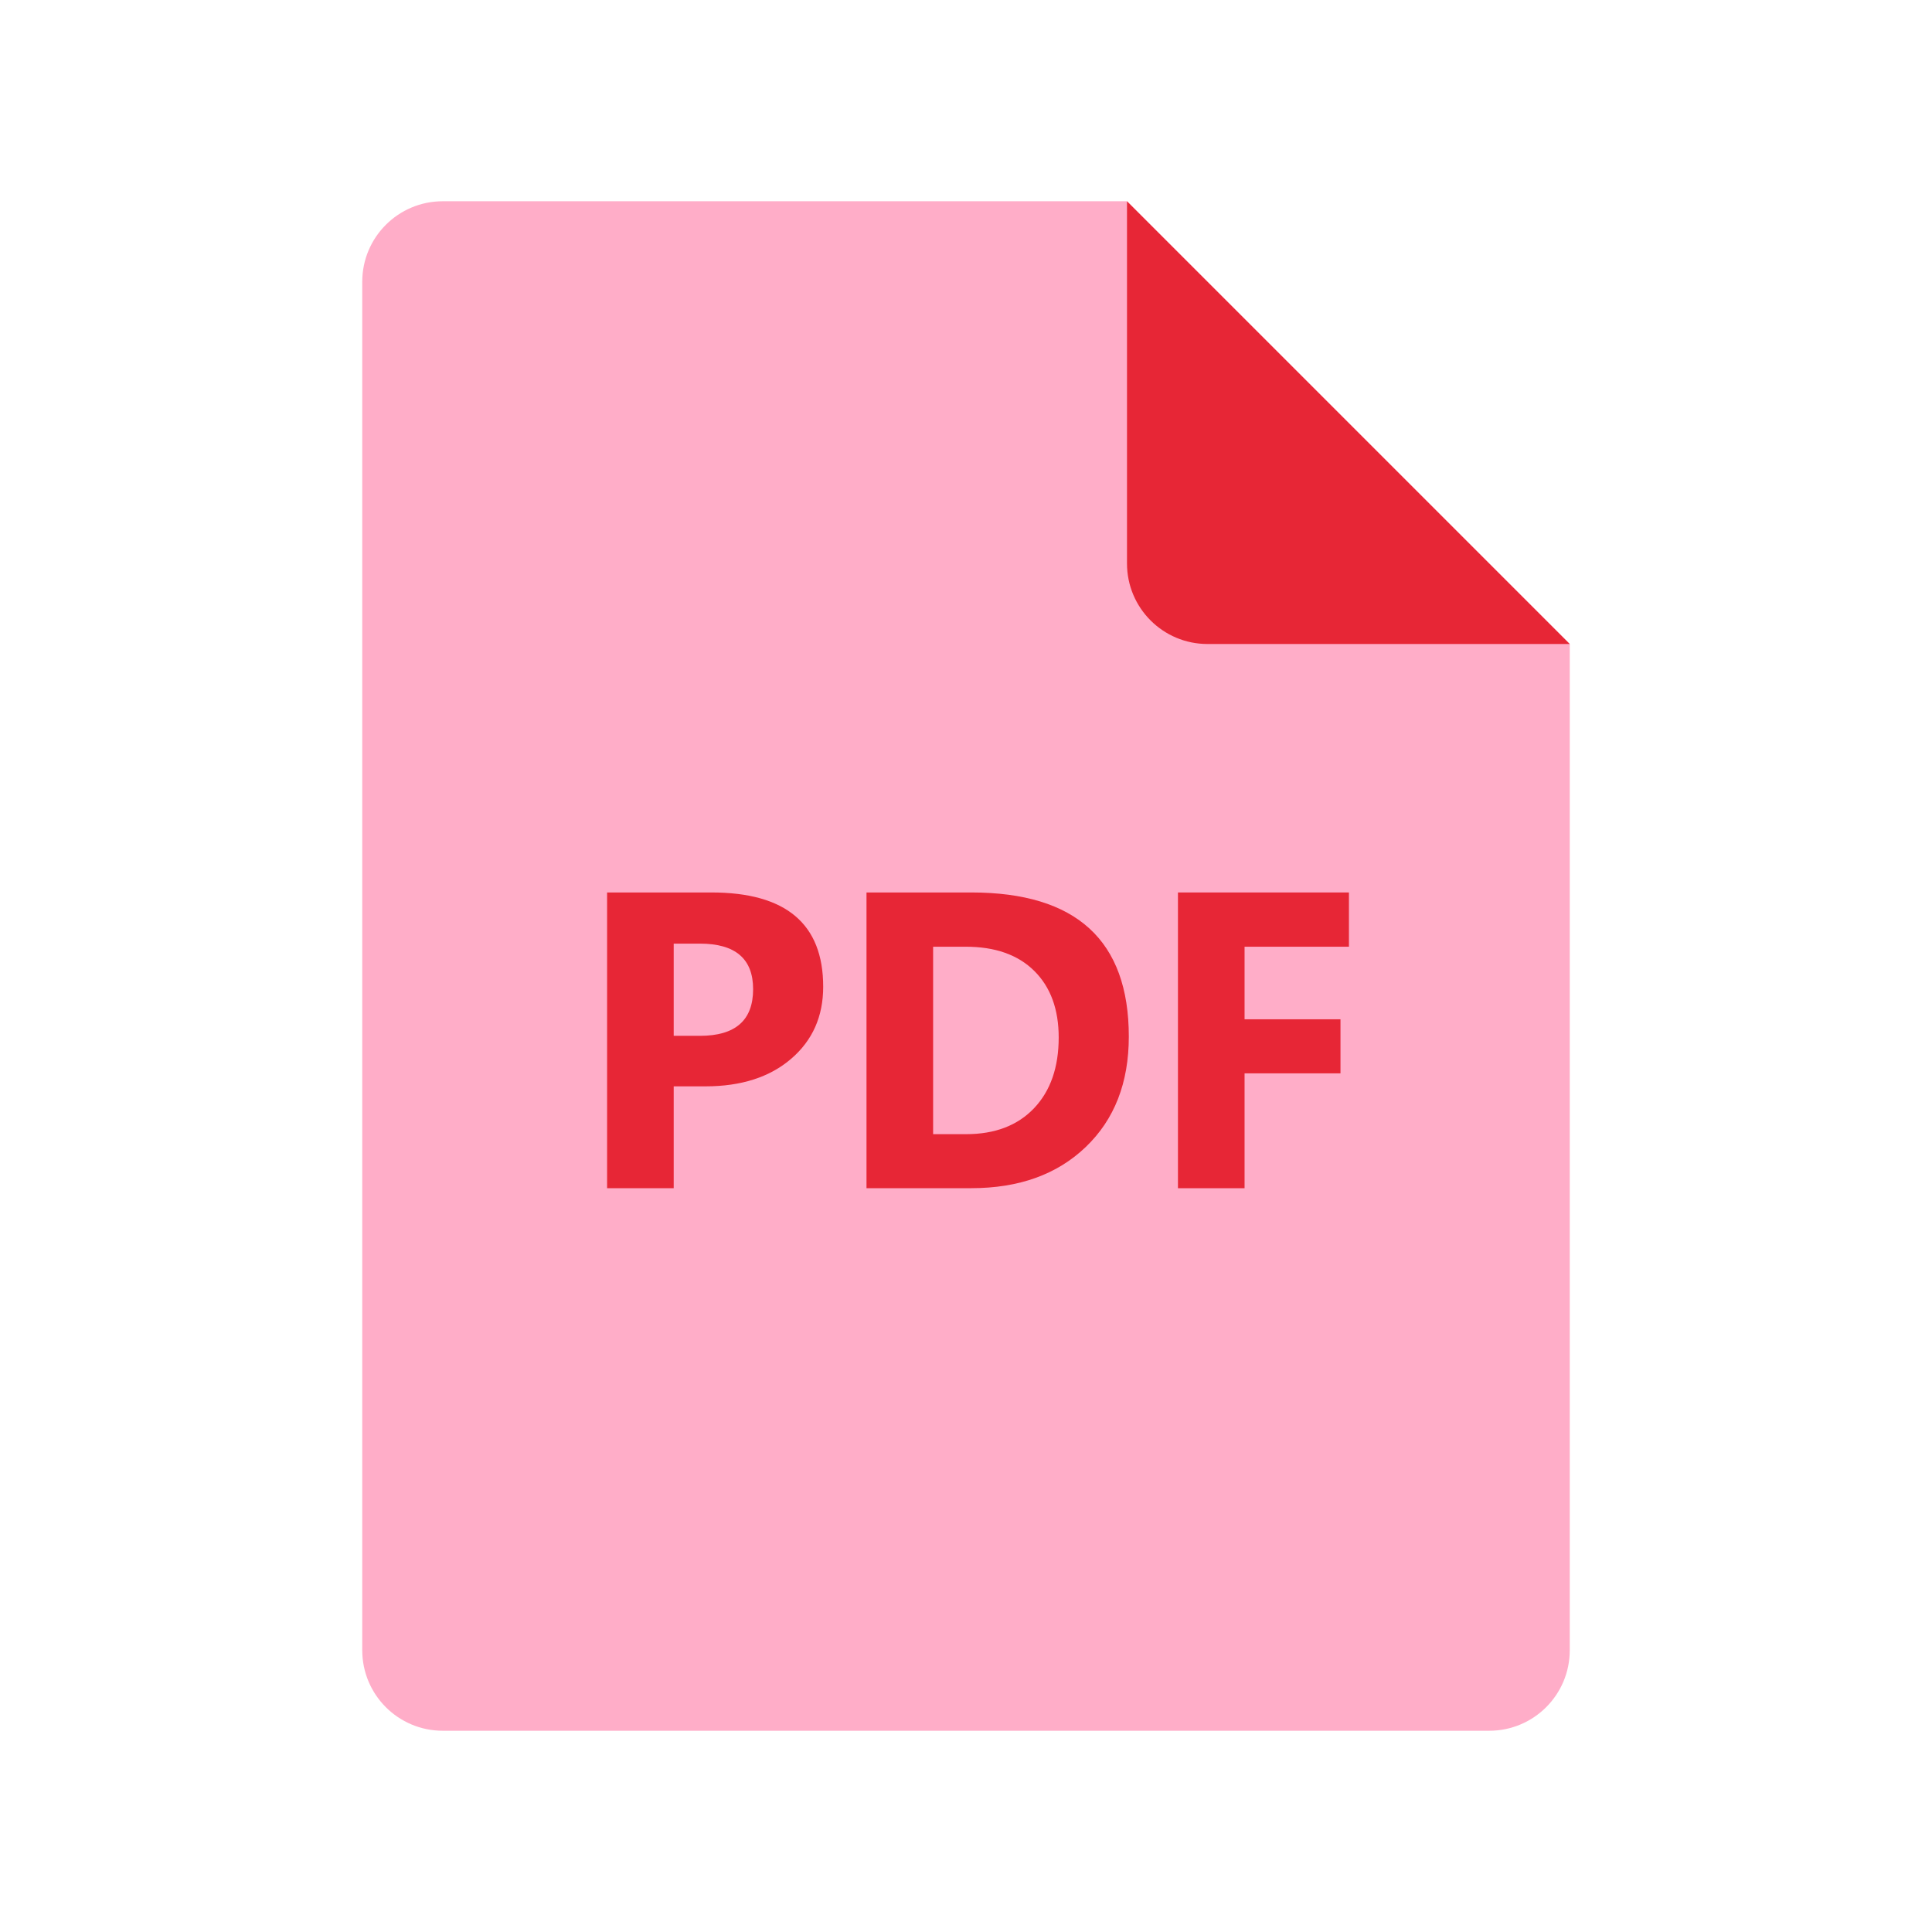
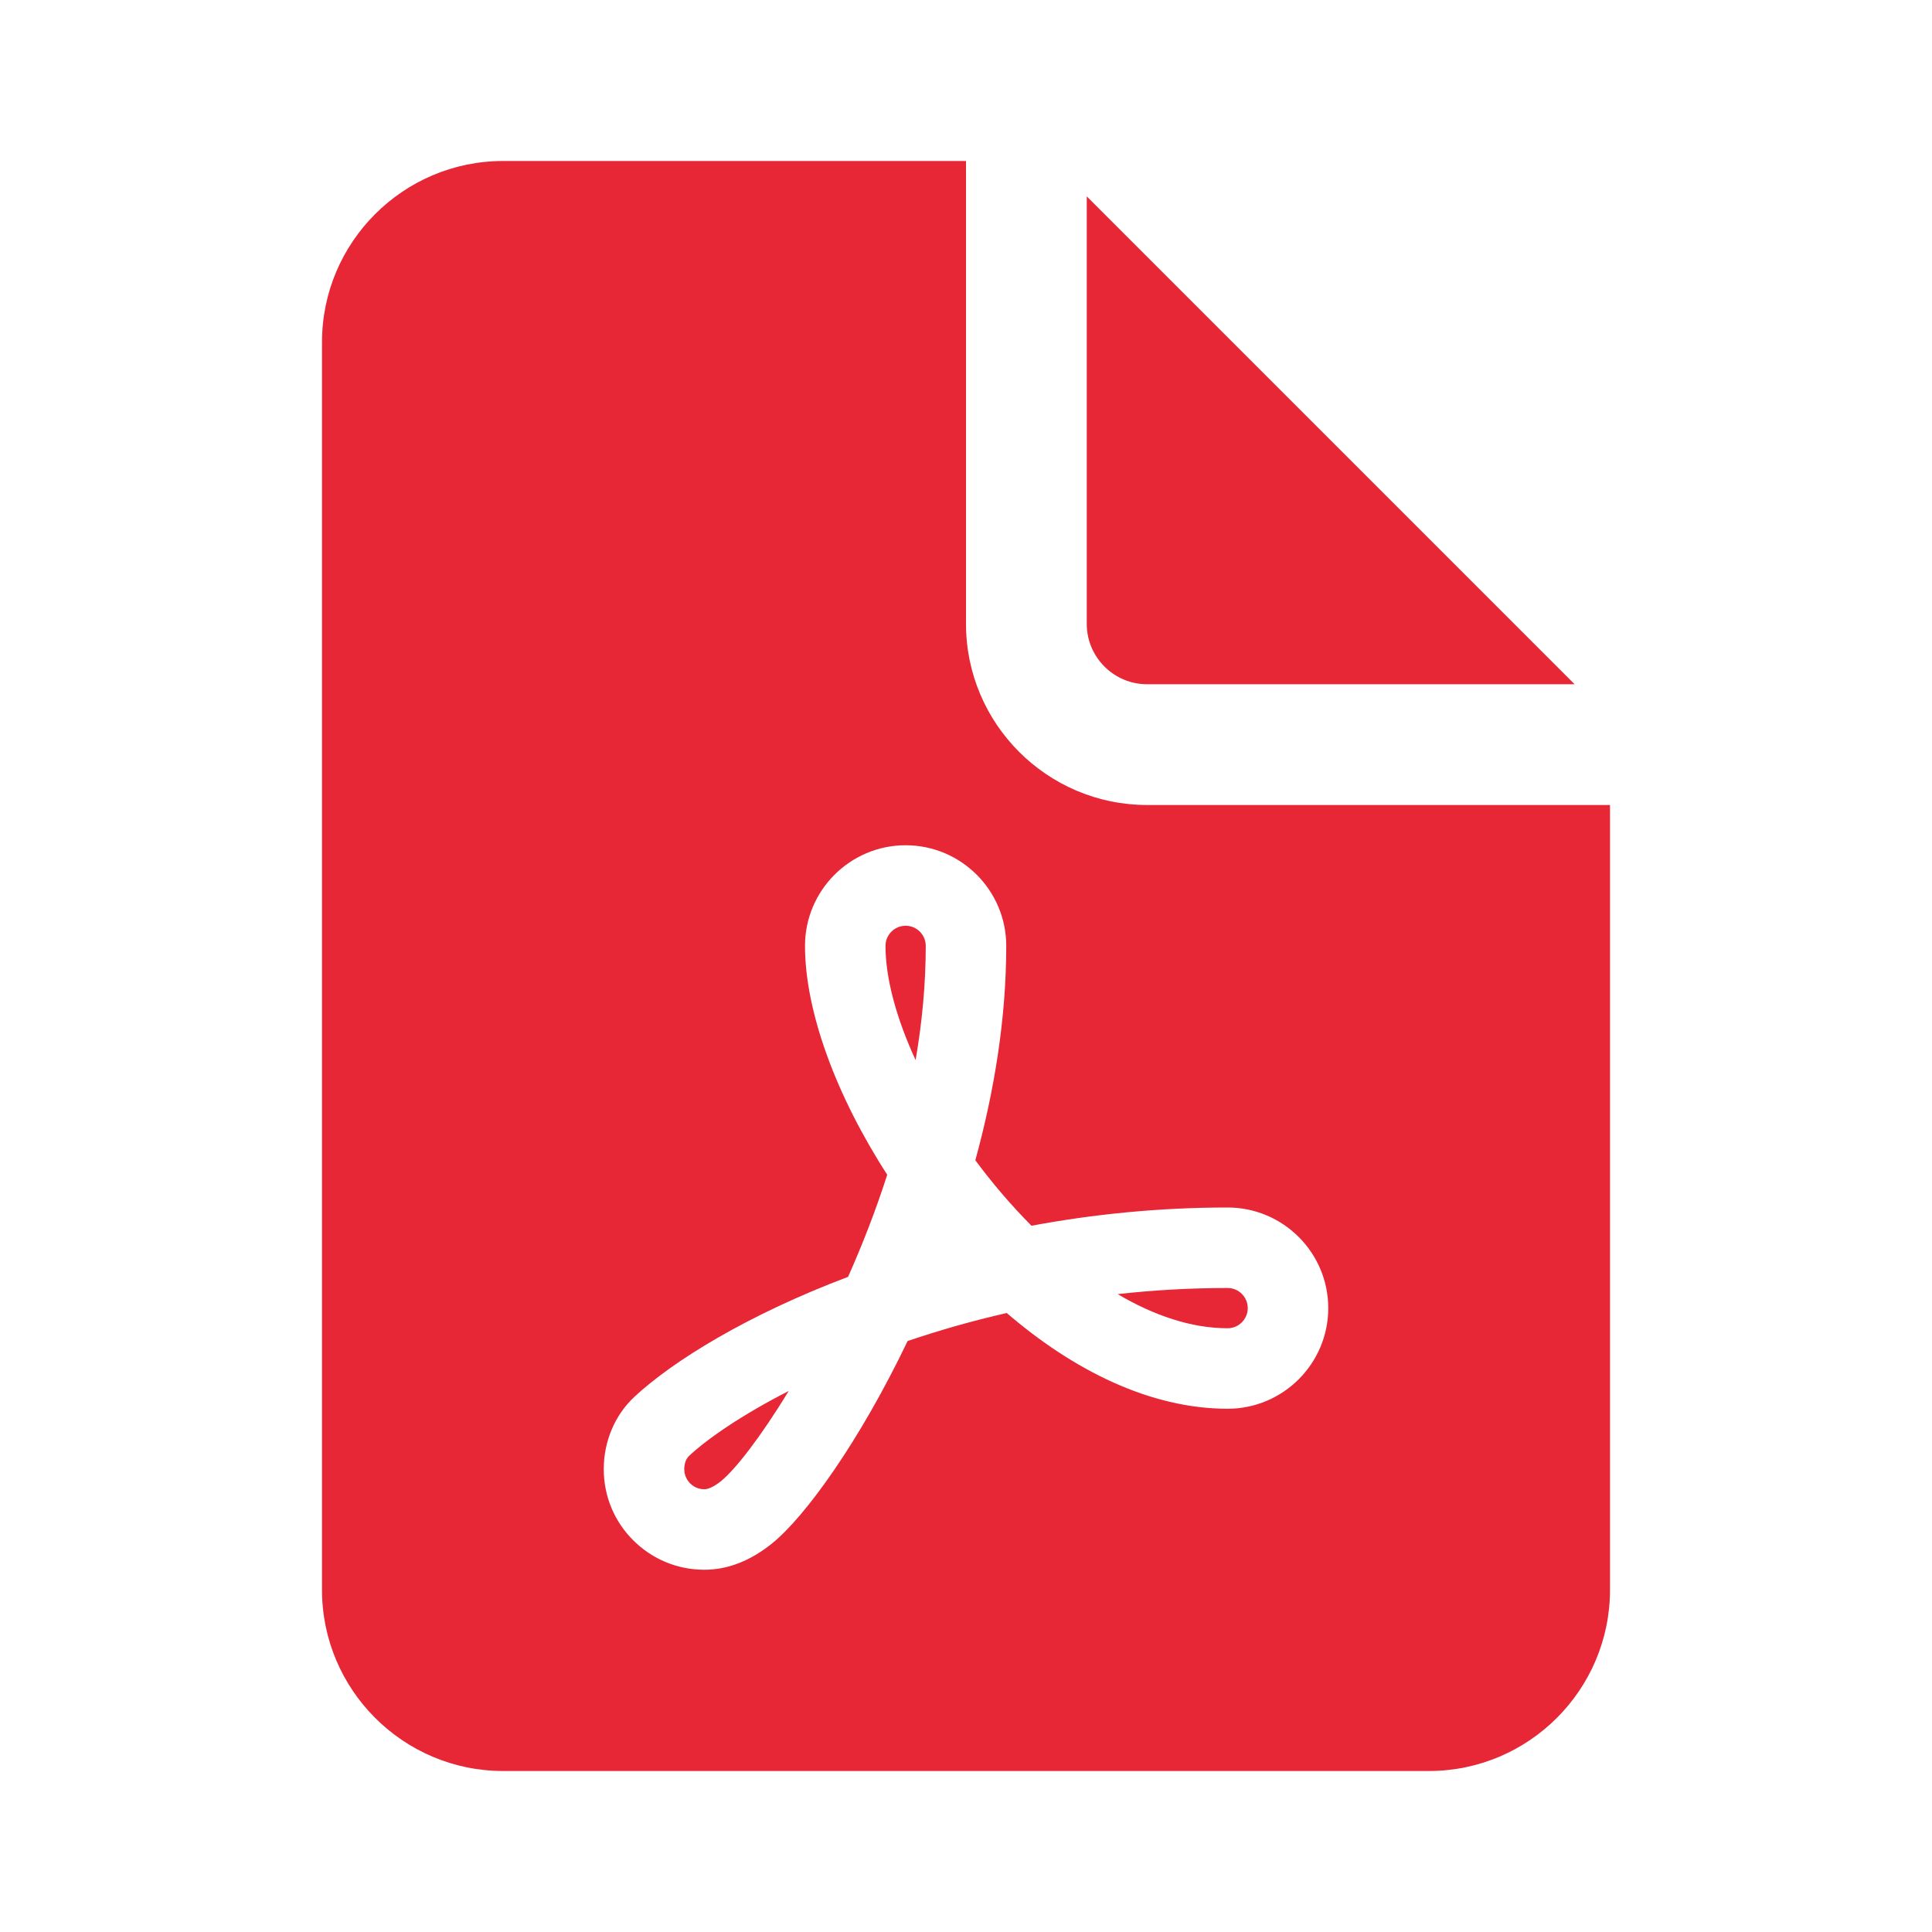
<svg xmlns="http://www.w3.org/2000/svg" viewBox="0 0 48 48" width="48px" height="48px">
-   <path fill="#ffadc8" d="M39,16v25c0,1.105-0.895,2-2,2H11c-1.105,0-2-0.895-2-2V7c0-1.105,0.895-2,2-2h17L39,16z" />
-   <path fill="#e72636" d="M28,5v9c0,1.105,0.895,2,2,2h9L28,5z" />
-   <path fill="#e72636" d="M16.738,26.99v2.531h-1.655v-7.348h2.592c1.852,0,2.777,0.781,2.777,2.342 c0,0.738-0.265,1.335-0.797,1.791c-0.531,0.456-1.241,0.684-2.129,0.684H16.738z M16.738,23.445v2.29h0.651 c0.882,0,1.322-0.386,1.322-1.159c0-0.754-0.44-1.132-1.322-1.132L16.738,23.445L16.738,23.445z" />
-   <path fill="#e72636" d="M21.528,29.521v-7.348h2.603c2.61,0,3.914,1.194,3.914,3.581c0,1.145-0.356,2.058-1.068,2.741 c-0.712,0.684-1.661,1.025-2.846,1.025h-2.603V29.521z M23.183,23.521v4.657h0.82c0.717,0,1.279-0.215,1.688-0.645 c0.408-0.43,0.612-1.016,0.612-1.758c0-0.7-0.202-1.251-0.606-1.652c-0.405-0.402-0.973-0.602-1.704-0.602H23.183z" />
-   <path fill="#e72636" d="M33.514,23.521h-2.593v1.803h2.383v1.343h-2.383v2.854h-1.655v-7.348h4.248V23.521z" />
+   <path fill="#e72636" d="M 12.5 4 C 10.019 4 8 6.019 8 8.5 L 8 39.5 C 8 41.981 10.019 44 12.5 44 L 35.5 44 C 37.981 44 40 41.981 40 39.5 L 40 20 L 28.5 20 C 26.019 20 24 17.981 24 15.5 L 24 4 L 12.5 4 z M 27 4.879 L 27 15.5 C 27 16.327 27.673 17 28.5 17 L 39.121 17 L 27 4.879 z M 22.5 21 C 23.878 21 25 22.121 25 23.5 C 25 25.306 24.701 27.117 24.232 28.826 C 24.656 29.4 25.127 29.95 25.627 30.453 C 27.149 30.169 28.785 30 30.5 30 C 31.878 30 33 31.121 33 32.5 C 33 33.879 31.878 35 30.5 35 C 28.574 35 26.665 34.043 25.012 32.621 C 24.135 32.821 23.311 33.059 22.549 33.318 C 21.36 35.804 20.013 37.67 19.191 38.338 C 18.65 38.778 18.082 39 17.5 39 C 16.833 39 16.205 38.74 15.732 38.268 C 15.259 37.796 15 37.168 15 36.5 C 15 35.81 15.277 35.156 15.758 34.707 C 16.715 33.813 18.58 32.663 21.07 31.723 C 21.421 30.934 21.756 30.082 22.043 29.186 C 20.78 27.233 20 25.137 20 23.5 C 20 22.121 21.122 21 22.5 21 z M 22.5 23 C 22.224 23 22 23.225 22 23.5 C 22 24.315 22.274 25.307 22.748 26.338 C 22.908 25.408 23 24.457 23 23.5 C 23 23.225 22.776 23 22.5 23 z M 30.5 32 C 29.557 32 28.644 32.054 27.768 32.152 C 28.666 32.682 29.596 33 30.5 33 C 30.776 33 31 32.775 31 32.5 C 31 32.225 30.776 32 30.5 32 z M 19.594 34.559 C 18.436 35.152 17.587 35.736 17.121 36.17 C 17.011 36.274 17 36.436 17 36.5 C 17 36.577 17.019 36.726 17.146 36.854 C 17.273 36.982 17.423 37 17.5 37 C 17.606 37 17.76 36.924 17.93 36.785 L 17.93 36.783 C 18.259 36.515 18.889 35.722 19.594 34.559 z" />
</svg>
